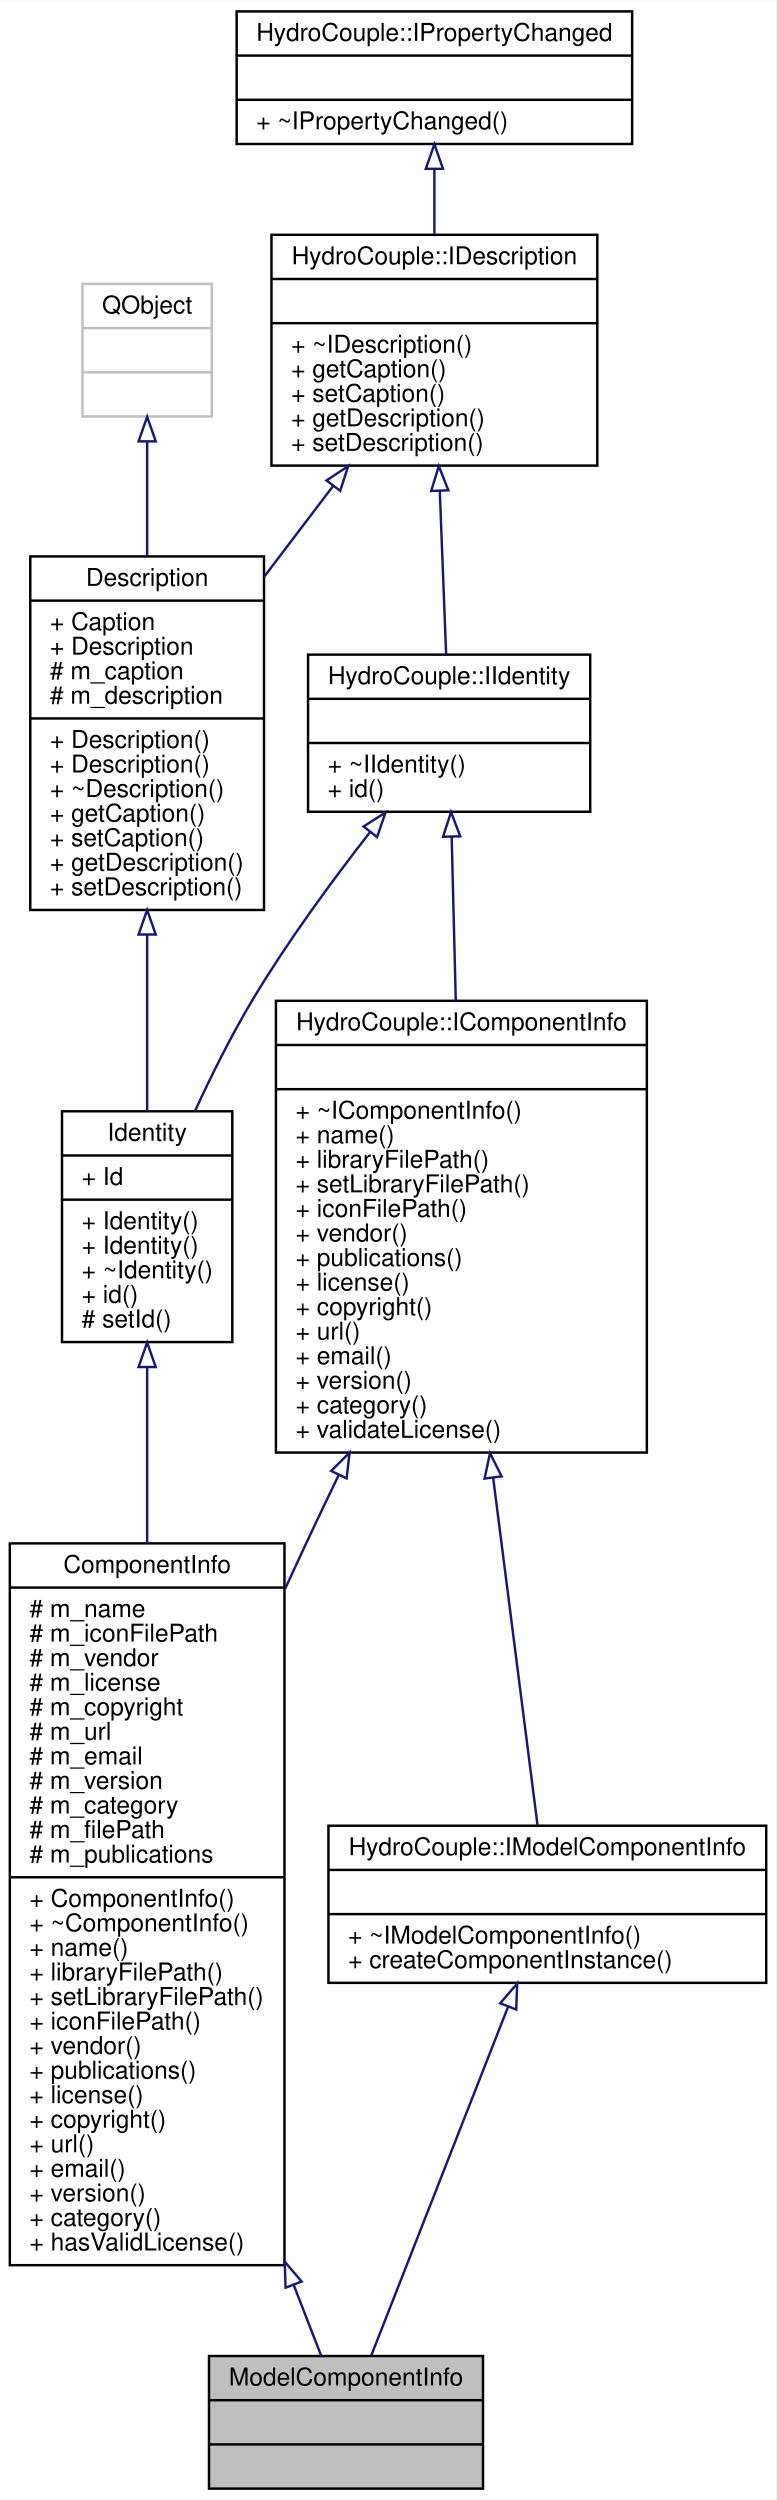
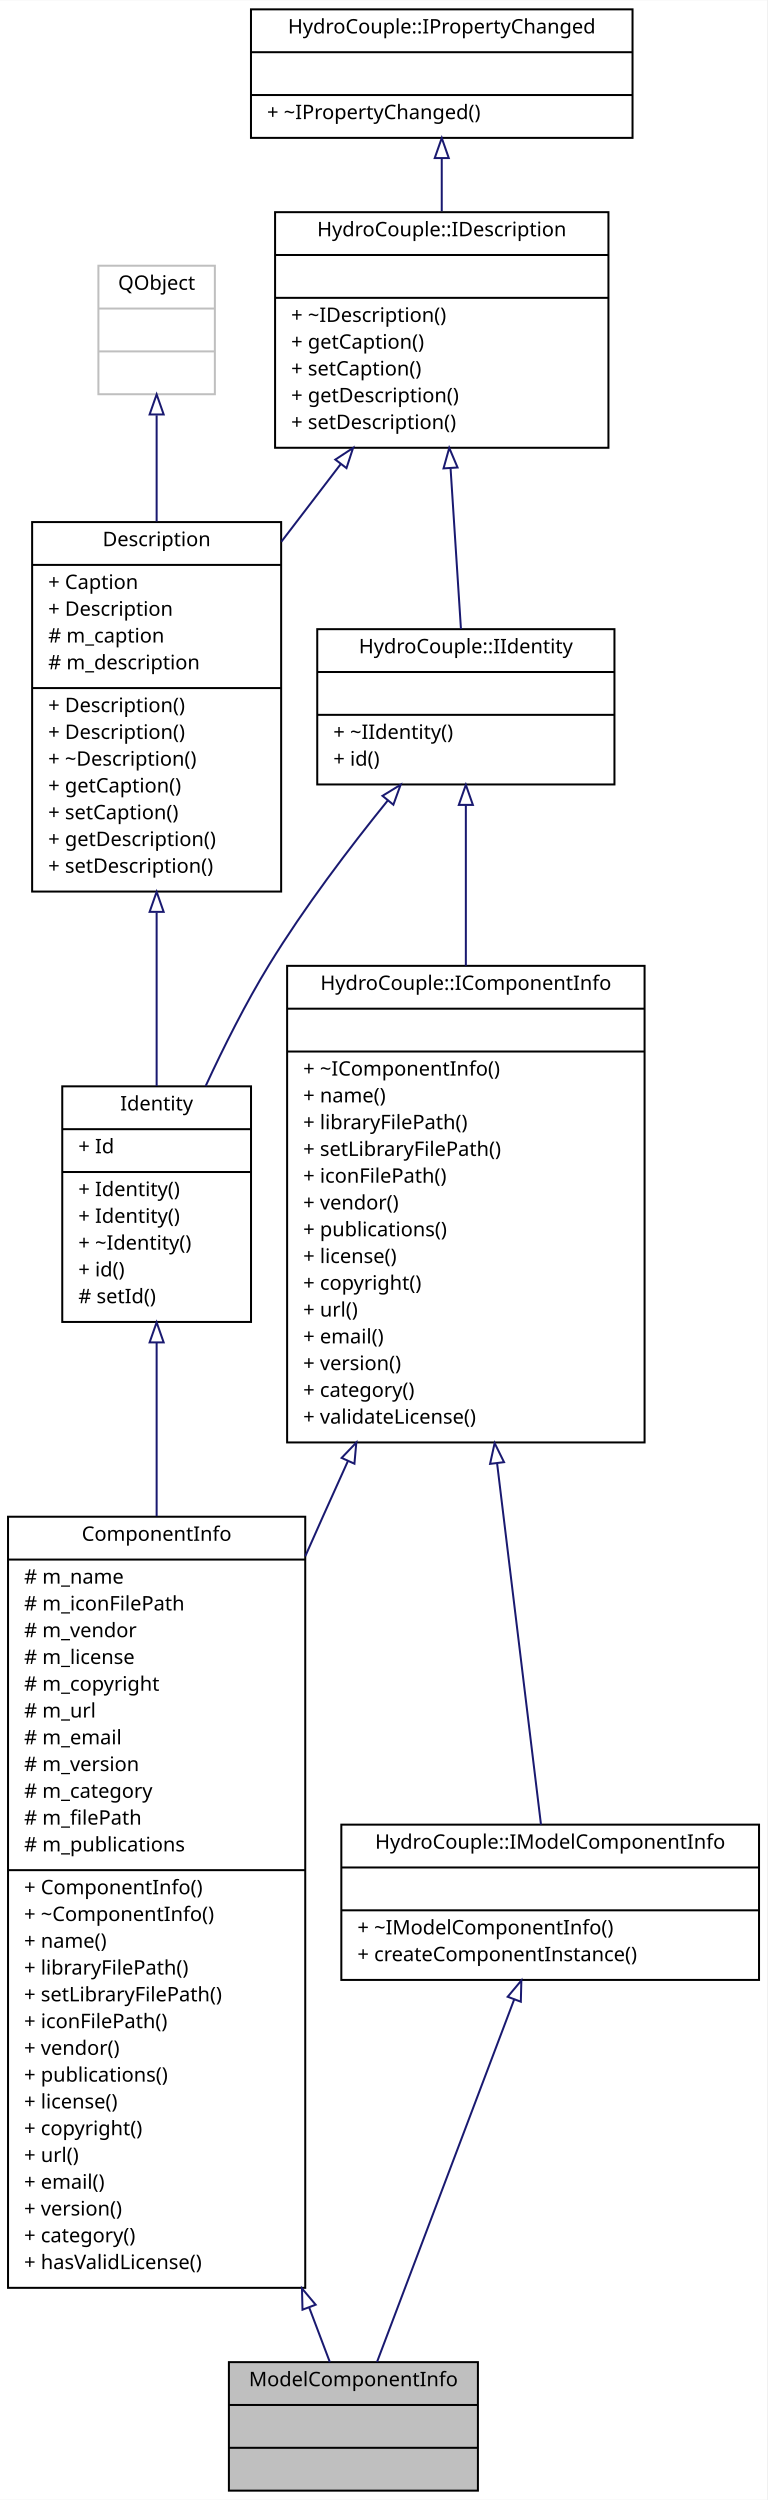
- <svg xmlns="http://www.w3.org/2000/svg" xmlns:xlink="http://www.w3.org/1999/xlink" width="316pt" height="1018pt" viewBox="0.00 0.00 316.09 1018.00">
-   <g id="graph0" class="graph" transform="scale(1 1) rotate(0) translate(4 1014)">
-     <polygon fill="white" stroke="none" points="-4,4 -4,-1014 312.092,-1014 312.092,4 -4,4" />
+ <svg xmlns="http://www.w3.org/2000/svg" xmlns:xlink="http://www.w3.org/1999/xlink" width="382pt" height="1245pt" viewBox="0.00 0.00 382.03 1244.78">
+   <g id="graph0" class="graph" transform="scale(1 1) rotate(0) translate(4 1240.78)">
+     <polygon fill="white" stroke="none" points="-4,4 -4,-1240.78 378.026,-1240.78 378.026,4 -4,4" />
    <g id="node1" class="node">
-       <polygon fill="#bfbfbf" stroke="black" points="81.127,-0.5 81.127,-54.5 192.742,-54.5 192.742,-0.5 81.127,-0.5" />
-       <text text-anchor="middle" x="136.935" y="-42.5" font-family="Helvetica,sans-Serif" font-size="10.00">ModelComponentInfo</text>
-       <polyline fill="none" stroke="black" points="81.127,-36.5 192.742,-36.5 " />
-       <text text-anchor="middle" x="136.935" y="-24.5" font-family="Helvetica,sans-Serif" font-size="10.00"> </text>
-       <polyline fill="none" stroke="black" points="81.127,-18.5 192.742,-18.5 " />
-       <text text-anchor="middle" x="136.935" y="-6.5" font-family="Helvetica,sans-Serif" font-size="10.00"> </text>
+       <polygon fill="#bfbfbf" stroke="black" points="110.002,-0.5 110.002,-64.505 234.02,-64.505 234.02,-0.5 110.002,-0.5" />
+       <text text-anchor="middle" x="172.011" y="-52.505" font-family="Monaco" font-size="10.00">ModelComponentInfo</text>
+       <polyline fill="none" stroke="black" points="110.002,-43.17 234.02,-43.17 " />
+       <text text-anchor="middle" x="172.011" y="-31.17" font-family="Monaco" font-size="10.00"> </text>
+       <polyline fill="none" stroke="black" points="110.002,-21.835 234.02,-21.835 " />
+       <text text-anchor="middle" x="172.011" y="-9.835" font-family="Monaco" font-size="10.00"> </text>
    </g>
    <g id="node2" class="node">
      <g id="a_node2">
-         <a xlink:href="class_component_info.html" target="_top" xlink:title="Example implementation of the IComponentInfo. This is the core interface specifying meta data about a...">
-           <polygon fill="white" stroke="black" points="0,-91.5 0,-385.5 111.869,-385.5 111.869,-91.5 0,-91.5" />
-           <text text-anchor="middle" x="55.935" y="-373.5" font-family="Helvetica,sans-Serif" font-size="10.00">ComponentInfo</text>
-           <polyline fill="none" stroke="black" points="0,-367.5 111.869,-367.5 " />
-           <text text-anchor="start" x="8" y="-355.5" font-family="Helvetica,sans-Serif" font-size="10.00"># m_name</text>
-           <text text-anchor="start" x="8" y="-345.5" font-family="Helvetica,sans-Serif" font-size="10.00"># m_iconFilePath</text>
-           <text text-anchor="start" x="8" y="-335.5" font-family="Helvetica,sans-Serif" font-size="10.00"># m_vendor</text>
-           <text text-anchor="start" x="8" y="-325.5" font-family="Helvetica,sans-Serif" font-size="10.00"># m_license</text>
-           <text text-anchor="start" x="8" y="-315.5" font-family="Helvetica,sans-Serif" font-size="10.00"># m_copyright</text>
-           <text text-anchor="start" x="8" y="-305.5" font-family="Helvetica,sans-Serif" font-size="10.00"># m_url</text>
-           <text text-anchor="start" x="8" y="-295.5" font-family="Helvetica,sans-Serif" font-size="10.00"># m_email</text>
-           <text text-anchor="start" x="8" y="-285.5" font-family="Helvetica,sans-Serif" font-size="10.00"># m_version</text>
-           <text text-anchor="start" x="8" y="-275.5" font-family="Helvetica,sans-Serif" font-size="10.00"># m_category</text>
-           <text text-anchor="start" x="8" y="-265.5" font-family="Helvetica,sans-Serif" font-size="10.00"># m_filePath</text>
-           <text text-anchor="start" x="8" y="-255.5" font-family="Helvetica,sans-Serif" font-size="10.00"># m_publications</text>
-           <polyline fill="none" stroke="black" points="0,-249.5 111.869,-249.5 " />
-           <text text-anchor="start" x="8" y="-237.5" font-family="Helvetica,sans-Serif" font-size="10.00">+ ComponentInfo()</text>
-           <text text-anchor="start" x="8" y="-227.5" font-family="Helvetica,sans-Serif" font-size="10.00">+ ~ComponentInfo()</text>
-           <text text-anchor="start" x="8" y="-217.5" font-family="Helvetica,sans-Serif" font-size="10.00">+ name()</text>
-           <text text-anchor="start" x="8" y="-207.5" font-family="Helvetica,sans-Serif" font-size="10.00">+ libraryFilePath()</text>
-           <text text-anchor="start" x="8" y="-197.5" font-family="Helvetica,sans-Serif" font-size="10.00">+ setLibraryFilePath()</text>
-           <text text-anchor="start" x="8" y="-187.5" font-family="Helvetica,sans-Serif" font-size="10.00">+ iconFilePath()</text>
-           <text text-anchor="start" x="8" y="-177.5" font-family="Helvetica,sans-Serif" font-size="10.00">+ vendor()</text>
-           <text text-anchor="start" x="8" y="-167.5" font-family="Helvetica,sans-Serif" font-size="10.00">+ publications()</text>
-           <text text-anchor="start" x="8" y="-157.5" font-family="Helvetica,sans-Serif" font-size="10.00">+ license()</text>
-           <text text-anchor="start" x="8" y="-147.5" font-family="Helvetica,sans-Serif" font-size="10.00">+ copyright()</text>
-           <text text-anchor="start" x="8" y="-137.5" font-family="Helvetica,sans-Serif" font-size="10.00">+ url()</text>
-           <text text-anchor="start" x="8" y="-127.5" font-family="Helvetica,sans-Serif" font-size="10.00">+ email()</text>
-           <text text-anchor="start" x="8" y="-117.5" font-family="Helvetica,sans-Serif" font-size="10.00">+ version()</text>
-           <text text-anchor="start" x="8" y="-107.5" font-family="Helvetica,sans-Serif" font-size="10.00">+ category()</text>
-           <text text-anchor="start" x="8" y="-97.5" font-family="Helvetica,sans-Serif" font-size="10.00">+ hasValidLicense()</text>
+         <a xlink:href="class_component_info.html" target="_top" xlink:title="Implementation of the IComponentInfo. This is the core interface specifying meta data about a compone...">
+           <polygon fill="white" stroke="black" points="0,-101.505 0,-485.549 148.021,-485.549 148.021,-101.505 0,-101.505" />
+           <text text-anchor="middle" x="74.011" y="-473.549" font-family="Monaco" font-size="10.00">ComponentInfo</text>
+           <polyline fill="none" stroke="black" points="0,-464.214 148.021,-464.214 " />
+           <text text-anchor="start" x="8" y="-452.214" font-family="Monaco" font-size="10.00"># m_name</text>
+           <text text-anchor="start" x="8" y="-438.879" font-family="Monaco" font-size="10.00"># m_iconFilePath</text>
+           <text text-anchor="start" x="8" y="-425.544" font-family="Monaco" font-size="10.00"># m_vendor</text>
+           <text text-anchor="start" x="8" y="-412.209" font-family="Monaco" font-size="10.00"># m_license</text>
+           <text text-anchor="start" x="8" y="-398.874" font-family="Monaco" font-size="10.00"># m_copyright</text>
+           <text text-anchor="start" x="8" y="-385.539" font-family="Monaco" font-size="10.00"># m_url</text>
+           <text text-anchor="start" x="8" y="-372.204" font-family="Monaco" font-size="10.00"># m_email</text>
+           <text text-anchor="start" x="8" y="-358.869" font-family="Monaco" font-size="10.00"># m_version</text>
+           <text text-anchor="start" x="8" y="-345.534" font-family="Monaco" font-size="10.00"># m_category</text>
+           <text text-anchor="start" x="8" y="-332.199" font-family="Monaco" font-size="10.00"># m_filePath</text>
+           <text text-anchor="start" x="8" y="-318.864" font-family="Monaco" font-size="10.00"># m_publications</text>
+           <polyline fill="none" stroke="black" points="0,-309.529 148.021,-309.529 " />
+           <text text-anchor="start" x="8" y="-297.529" font-family="Monaco" font-size="10.00">+ ComponentInfo()</text>
+           <text text-anchor="start" x="8" y="-284.194" font-family="Monaco" font-size="10.00">+ ~ComponentInfo()</text>
+           <text text-anchor="start" x="8" y="-270.859" font-family="Monaco" font-size="10.00">+ name()</text>
+           <text text-anchor="start" x="8" y="-257.524" font-family="Monaco" font-size="10.00">+ libraryFilePath()</text>
+           <text text-anchor="start" x="8" y="-244.189" font-family="Monaco" font-size="10.00">+ setLibraryFilePath()</text>
+           <text text-anchor="start" x="8" y="-230.854" font-family="Monaco" font-size="10.00">+ iconFilePath()</text>
+           <text text-anchor="start" x="8" y="-217.52" font-family="Monaco" font-size="10.00">+ vendor()</text>
+           <text text-anchor="start" x="8" y="-204.185" font-family="Monaco" font-size="10.00">+ publications()</text>
+           <text text-anchor="start" x="8" y="-190.85" font-family="Monaco" font-size="10.00">+ license()</text>
+           <text text-anchor="start" x="8" y="-177.515" font-family="Monaco" font-size="10.00">+ copyright()</text>
+           <text text-anchor="start" x="8" y="-164.18" font-family="Monaco" font-size="10.00">+ url()</text>
+           <text text-anchor="start" x="8" y="-150.845" font-family="Monaco" font-size="10.00">+ email()</text>
+           <text text-anchor="start" x="8" y="-137.51" font-family="Monaco" font-size="10.00">+ version()</text>
+           <text text-anchor="start" x="8" y="-124.175" font-family="Monaco" font-size="10.00">+ category()</text>
+           <text text-anchor="start" x="8" y="-110.84" font-family="Monaco" font-size="10.00">+ hasValidLicense()</text>
        </a>
      </g>
    </g>
    <g id="edge1" class="edge">
-       <path fill="none" stroke="midnightblue" d="M115.701,-83.287C119.85,-72.583 123.647,-62.786 126.847,-54.529" />
-       <polygon fill="none" stroke="midnightblue" points="112.321,-82.323 111.971,-92.912 118.848,-84.853 112.321,-82.323" />
+       <path fill="none" stroke="midnightblue" d="M149.966,-91.769C153.768,-81.721 157.255,-72.503 160.28,-64.509" />
+       <polygon fill="none" stroke="midnightblue" points="146.656,-90.628 146.39,-101.22 153.203,-93.105 146.656,-90.628" />
    </g>
    <g id="node3" class="node">
      <g id="a_node3">
-         <a xlink:href="class_identity.html" target="_top" xlink:title="The Identity class. ">
-           <polygon fill="white" stroke="black" points="21.255,-467.5 21.255,-561.5 90.614,-561.5 90.614,-467.5 21.255,-467.5" />
-           <text text-anchor="middle" x="55.935" y="-549.5" font-family="Helvetica,sans-Serif" font-size="10.00">Identity</text>
-           <polyline fill="none" stroke="black" points="21.255,-543.5 90.614,-543.5 " />
-           <text text-anchor="start" x="29.255" y="-531.5" font-family="Helvetica,sans-Serif" font-size="10.00">+ Id</text>
-           <polyline fill="none" stroke="black" points="21.255,-525.5 90.614,-525.5 " />
-           <text text-anchor="start" x="29.255" y="-513.5" font-family="Helvetica,sans-Serif" font-size="10.00">+ Identity()</text>
-           <text text-anchor="start" x="29.255" y="-503.5" font-family="Helvetica,sans-Serif" font-size="10.00">+ Identity()</text>
-           <text text-anchor="start" x="29.255" y="-493.5" font-family="Helvetica,sans-Serif" font-size="10.00">+ ~Identity()</text>
-           <text text-anchor="start" x="29.255" y="-483.5" font-family="Helvetica,sans-Serif" font-size="10.00">+ id()</text>
-           <text text-anchor="start" x="29.255" y="-473.5" font-family="Helvetica,sans-Serif" font-size="10.00"># setId()</text>
+         <a xlink:href="class_identity.html" target="_top" xlink:title="The Identity class is an implementation of the HydroCouple::IIdentity of the HydroCouple interface de...">
+           <polygon fill="white" stroke="black" points="27.004,-582.556 27.004,-699.901 121.017,-699.901 121.017,-582.556 27.004,-582.556" />
+           <text text-anchor="middle" x="74.011" y="-687.901" font-family="Monaco" font-size="10.00">Identity</text>
+           <polyline fill="none" stroke="black" points="27.004,-678.566 121.017,-678.566 " />
+           <text text-anchor="start" x="35.004" y="-666.566" font-family="Monaco" font-size="10.00">+ Id</text>
+           <polyline fill="none" stroke="black" points="27.004,-657.231 121.017,-657.231 " />
+           <text text-anchor="start" x="35.004" y="-645.231" font-family="Monaco" font-size="10.00">+ Identity()</text>
+           <text text-anchor="start" x="35.004" y="-631.896" font-family="Monaco" font-size="10.00">+ Identity()</text>
+           <text text-anchor="start" x="35.004" y="-618.561" font-family="Monaco" font-size="10.00">+ ~Identity()</text>
+           <text text-anchor="start" x="35.004" y="-605.226" font-family="Monaco" font-size="10.00">+ id()</text>
+           <text text-anchor="start" x="35.004" y="-591.891" font-family="Monaco" font-size="10.00"># setId()</text>
        </a>
      </g>
    </g>
    <g id="edge2" class="edge">
-       <path fill="none" stroke="midnightblue" d="M55.935,-457.294C55.935,-436.168 55.935,-411.053 55.935,-385.518" />
-       <polygon fill="none" stroke="midnightblue" points="52.435,-457.329 55.935,-467.329 59.435,-457.33 52.435,-457.329" />
+       <path fill="none" stroke="midnightblue" d="M74.011,-572.19C74.011,-546.882 74.011,-516.758 74.011,-485.837" />
+       <polygon fill="none" stroke="midnightblue" points="70.511,-572.366 74.011,-582.366 77.511,-572.366 70.511,-572.366" />
    </g>
    <g id="node4" class="node">
      <g id="a_node4">
        <a xlink:href="class_description.html" target="_top" xlink:title="The Description class. ">
-           <polygon fill="white" stroke="black" points="8.335,-643.5 8.335,-787.5 103.534,-787.5 103.534,-643.5 8.335,-643.5" />
-           <text text-anchor="middle" x="55.935" y="-775.5" font-family="Helvetica,sans-Serif" font-size="10.00">Description</text>
-           <polyline fill="none" stroke="black" points="8.335,-769.5 103.534,-769.5 " />
-           <text text-anchor="start" x="16.335" y="-757.5" font-family="Helvetica,sans-Serif" font-size="10.00">+ Caption</text>
-           <text text-anchor="start" x="16.335" y="-747.5" font-family="Helvetica,sans-Serif" font-size="10.00">+ Description</text>
-           <text text-anchor="start" x="16.335" y="-737.5" font-family="Helvetica,sans-Serif" font-size="10.00"># m_caption</text>
-           <text text-anchor="start" x="16.335" y="-727.5" font-family="Helvetica,sans-Serif" font-size="10.00"># m_description</text>
-           <polyline fill="none" stroke="black" points="8.335,-721.5 103.534,-721.5 " />
-           <text text-anchor="start" x="16.335" y="-709.5" font-family="Helvetica,sans-Serif" font-size="10.00">+ Description()</text>
-           <text text-anchor="start" x="16.335" y="-699.5" font-family="Helvetica,sans-Serif" font-size="10.00">+ Description()</text>
-           <text text-anchor="start" x="16.335" y="-689.5" font-family="Helvetica,sans-Serif" font-size="10.00">+ ~Description()</text>
-           <text text-anchor="start" x="16.335" y="-679.5" font-family="Helvetica,sans-Serif" font-size="10.00">+ getCaption()</text>
-           <text text-anchor="start" x="16.335" y="-669.5" font-family="Helvetica,sans-Serif" font-size="10.00">+ setCaption()</text>
-           <text text-anchor="start" x="16.335" y="-659.5" font-family="Helvetica,sans-Serif" font-size="10.00">+ getDescription()</text>
-           <text text-anchor="start" x="16.335" y="-649.5" font-family="Helvetica,sans-Serif" font-size="10.00">+ setDescription()</text>
+           <polygon fill="white" stroke="black" points="12.002,-796.908 12.002,-980.928 136.02,-980.928 136.02,-796.908 12.002,-796.908" />
+           <text text-anchor="middle" x="74.011" y="-968.928" font-family="Monaco" font-size="10.00">Description</text>
+           <polyline fill="none" stroke="black" points="12.002,-959.593 136.02,-959.593 " />
+           <text text-anchor="start" x="20.002" y="-947.593" font-family="Monaco" font-size="10.00">+ Caption</text>
+           <text text-anchor="start" x="20.002" y="-934.258" font-family="Monaco" font-size="10.00">+ Description</text>
+           <text text-anchor="start" x="20.002" y="-920.923" font-family="Monaco" font-size="10.00"># m_caption</text>
+           <text text-anchor="start" x="20.002" y="-907.588" font-family="Monaco" font-size="10.00"># m_description</text>
+           <polyline fill="none" stroke="black" points="12.002,-898.253 136.02,-898.253 " />
+           <text text-anchor="start" x="20.002" y="-886.253" font-family="Monaco" font-size="10.00">+ Description()</text>
+           <text text-anchor="start" x="20.002" y="-872.918" font-family="Monaco" font-size="10.00">+ Description()</text>
+           <text text-anchor="start" x="20.002" y="-859.583" font-family="Monaco" font-size="10.00">+ ~Description()</text>
+           <text text-anchor="start" x="20.002" y="-846.248" font-family="Monaco" font-size="10.00">+ getCaption()</text>
+           <text text-anchor="start" x="20.002" y="-832.913" font-family="Monaco" font-size="10.00">+ setCaption()</text>
+           <text text-anchor="start" x="20.002" y="-819.578" font-family="Monaco" font-size="10.00">+ getDescription()</text>
+           <text text-anchor="start" x="20.002" y="-806.243" font-family="Monaco" font-size="10.00">+ setDescription()</text>
        </a>
      </g>
    </g>
    <g id="edge3" class="edge">
-       <path fill="none" stroke="midnightblue" d="M55.935,-633.484C55.935,-609.003 55.935,-582.973 55.935,-561.61" />
-       <polygon fill="none" stroke="midnightblue" points="52.435,-633.499 55.935,-643.499 59.435,-633.499 52.435,-633.499" />
+       <path fill="none" stroke="midnightblue" d="M74.011,-786.447C74.011,-756.998 74.011,-725.859 74.011,-700.081" />
+       <polygon fill="none" stroke="midnightblue" points="70.511,-786.781 74.011,-796.781 77.511,-786.781 70.511,-786.781" />
    </g>
    <g id="node5" class="node">
-       <polygon fill="white" stroke="#bfbfbf" points="29.595,-844.5 29.595,-898.5 82.274,-898.5 82.274,-844.5 29.595,-844.5" />
-       <text text-anchor="middle" x="55.935" y="-886.5" font-family="Helvetica,sans-Serif" font-size="10.00">QObject</text>
-       <polyline fill="none" stroke="#bfbfbf" points="29.595,-880.5 82.274,-880.5 " />
-       <text text-anchor="middle" x="55.935" y="-868.5" font-family="Helvetica,sans-Serif" font-size="10.00"> </text>
-       <polyline fill="none" stroke="#bfbfbf" points="29.595,-862.5 82.274,-862.5 " />
-       <text text-anchor="middle" x="55.935" y="-850.5" font-family="Helvetica,sans-Serif" font-size="10.00"> </text>
+       <polygon fill="white" stroke="#bfbfbf" points="45.007,-1044.6 45.007,-1108.6 103.014,-1108.6 103.014,-1044.6 45.007,-1044.6" />
+       <text text-anchor="middle" x="74.011" y="-1096.6" font-family="Monaco" font-size="10.00">QObject</text>
+       <polyline fill="none" stroke="#bfbfbf" points="45.007,-1087.27 103.014,-1087.27 " />
+       <text text-anchor="middle" x="74.011" y="-1075.27" font-family="Monaco" font-size="10.00"> </text>
+       <polyline fill="none" stroke="#bfbfbf" points="45.007,-1065.93 103.014,-1065.93 " />
+       <text text-anchor="middle" x="74.011" y="-1053.93" font-family="Monaco" font-size="10.00"> </text>
    </g>
    <g id="edge4" class="edge">
-       <path fill="none" stroke="midnightblue" d="M55.935,-834.221C55.935,-820.239 55.935,-803.741 55.935,-787.592" />
-       <polygon fill="none" stroke="midnightblue" points="52.435,-834.376 55.935,-844.376 59.435,-834.376 52.435,-834.376" />
+       <path fill="none" stroke="midnightblue" d="M74.011,-1034.12C74.011,-1018.37 74.011,-999.752 74.011,-981.214" />
+       <polygon fill="none" stroke="midnightblue" points="70.511,-1034.52 74.011,-1044.52 77.511,-1034.52 70.511,-1034.52" />
    </g>
    <g id="node6" class="node">
      <g id="a_node6">
        <a xlink:href="class_hydro_couple_1_1_i_description.html" target="_top" xlink:title="IDescription interface class provides descriptive information on a HydroCouple object. ">
-           <polygon fill="white" stroke="black" points="106.575,-824.5 106.575,-918.5 239.294,-918.5 239.294,-824.5 106.575,-824.5" />
-           <text text-anchor="middle" x="172.935" y="-906.5" font-family="Helvetica,sans-Serif" font-size="10.00">HydroCouple::IDescription</text>
-           <polyline fill="none" stroke="black" points="106.575,-900.5 239.294,-900.5 " />
-           <text text-anchor="middle" x="172.935" y="-888.5" font-family="Helvetica,sans-Serif" font-size="10.00"> </text>
-           <polyline fill="none" stroke="black" points="106.575,-882.5 239.294,-882.5 " />
-           <text text-anchor="start" x="114.575" y="-870.5" font-family="Helvetica,sans-Serif" font-size="10.00">+ ~IDescription()</text>
-           <text text-anchor="start" x="114.575" y="-860.5" font-family="Helvetica,sans-Serif" font-size="10.00">+ getCaption()</text>
-           <text text-anchor="start" x="114.575" y="-850.5" font-family="Helvetica,sans-Serif" font-size="10.00">+ setCaption()</text>
-           <text text-anchor="start" x="114.575" y="-840.5" font-family="Helvetica,sans-Serif" font-size="10.00">+ getDescription()</text>
-           <text text-anchor="start" x="114.575" y="-830.5" font-family="Helvetica,sans-Serif" font-size="10.00">+ setDescription()</text>
+           <polygon fill="white" stroke="black" points="132.999,-1017.93 132.999,-1135.27 299.023,-1135.27 299.023,-1017.93 132.999,-1017.93" />
+           <text text-anchor="middle" x="216.011" y="-1123.27" font-family="Monaco" font-size="10.00">HydroCouple::IDescription</text>
+           <polyline fill="none" stroke="black" points="132.999,-1113.94 299.023,-1113.94 " />
+           <text text-anchor="middle" x="216.011" y="-1101.94" font-family="Monaco" font-size="10.00"> </text>
+           <polyline fill="none" stroke="black" points="132.999,-1092.6 299.023,-1092.6 " />
+           <text text-anchor="start" x="140.999" y="-1080.6" font-family="Monaco" font-size="10.00">+ ~IDescription()</text>
+           <text text-anchor="start" x="140.999" y="-1067.27" font-family="Monaco" font-size="10.00">+ getCaption()</text>
+           <text text-anchor="start" x="140.999" y="-1053.93" font-family="Monaco" font-size="10.00">+ setCaption()</text>
+           <text text-anchor="start" x="140.999" y="-1040.6" font-family="Monaco" font-size="10.00">+ getDescription()</text>
+           <text text-anchor="start" x="140.999" y="-1027.26" font-family="Monaco" font-size="10.00">+ setDescription()</text>
        </a>
      </g>
    </g>
    <g id="edge5" class="edge">
-       <path fill="none" stroke="midnightblue" d="M131.651,-816.161C122.568,-804.205 112.876,-791.449 103.565,-779.193" />
-       <polygon fill="none" stroke="midnightblue" points="128.994,-818.45 137.831,-824.295 134.568,-814.215 128.994,-818.45" />
+       <path fill="none" stroke="midnightblue" d="M165.664,-1009.77C156.103,-997.264 145.996,-984.047 136.121,-971.135" />
+       <polygon fill="none" stroke="midnightblue" points="163.004,-1012.05 171.859,-1017.87 168.565,-1007.8 163.004,-1012.05" />
    </g>
    <g id="node8" class="node">
      <g id="a_node8">
        <a xlink:href="class_hydro_couple_1_1_i_identity.html" target="_top" xlink:title="IIdentity interface class defines a method to get the Id of an HydroCouple entity. ">
-           <polygon fill="white" stroke="black" points="121.464,-683.5 121.464,-747.5 236.405,-747.5 236.405,-683.5 121.464,-683.5" />
-           <text text-anchor="middle" x="178.935" y="-735.5" font-family="Helvetica,sans-Serif" font-size="10.00">HydroCouple::IIdentity</text>
-           <polyline fill="none" stroke="black" points="121.464,-729.5 236.405,-729.5 " />
-           <text text-anchor="middle" x="178.935" y="-717.5" font-family="Helvetica,sans-Serif" font-size="10.00"> </text>
-           <polyline fill="none" stroke="black" points="121.464,-711.5 236.405,-711.5 " />
-           <text text-anchor="start" x="129.464" y="-699.5" font-family="Helvetica,sans-Serif" font-size="10.00">+ ~IIdentity()</text>
-           <text text-anchor="start" x="129.464" y="-689.5" font-family="Helvetica,sans-Serif" font-size="10.00">+ id()</text>
+           <polygon fill="white" stroke="black" points="154,-850.248 154,-927.588 302.021,-927.588 302.021,-850.248 154,-850.248" />
+           <text text-anchor="middle" x="228.011" y="-915.588" font-family="Monaco" font-size="10.00">HydroCouple::IIdentity</text>
+           <polyline fill="none" stroke="black" points="154,-906.253 302.021,-906.253 " />
+           <text text-anchor="middle" x="228.011" y="-894.253" font-family="Monaco" font-size="10.00"> </text>
+           <polyline fill="none" stroke="black" points="154,-884.918 302.021,-884.918 " />
+           <text text-anchor="start" x="162" y="-872.918" font-family="Monaco" font-size="10.00">+ ~IIdentity()</text>
+           <text text-anchor="start" x="162" y="-859.583" font-family="Monaco" font-size="10.00">+ id()</text>
        </a>
      </g>
    </g>
    <g id="edge8" class="edge">
-       <path fill="none" stroke="midnightblue" d="M175.129,-814.171C176.005,-791.681 176.981,-766.651 177.724,-747.56" />
-       <polygon fill="none" stroke="midnightblue" points="171.627,-814.166 174.735,-824.295 178.622,-814.439 171.627,-814.166" />
+       <path fill="none" stroke="midnightblue" d="M220.4,-1007.69C222.144,-980.696 224.085,-950.663 225.57,-927.682" />
+       <polygon fill="none" stroke="midnightblue" points="216.894,-1007.66 219.742,-1017.87 223.88,-1008.11 216.894,-1007.66" />
    </g>
    <g id="node7" class="node">
      <g id="a_node7">
        <a xlink:href="class_hydro_couple_1_1_i_property_changed.html" target="_top" xlink:title="IPropertyChanged interface is used to emit signal/event when a property of an object changes...">
-           <polygon fill="white" stroke="black" points="92.393,-955.5 92.393,-1009.5 253.476,-1009.5 253.476,-955.5 92.393,-955.5" />
-           <text text-anchor="middle" x="172.935" y="-997.5" font-family="Helvetica,sans-Serif" font-size="10.00">HydroCouple::IPropertyChanged</text>
-           <polyline fill="none" stroke="black" points="92.393,-991.5 253.476,-991.5 " />
-           <text text-anchor="middle" x="172.935" y="-979.5" font-family="Helvetica,sans-Serif" font-size="10.00"> </text>
-           <polyline fill="none" stroke="black" points="92.393,-973.5 253.476,-973.5 " />
-           <text text-anchor="start" x="100.393" y="-961.5" font-family="Helvetica,sans-Serif" font-size="10.00">+ ~IPropertyChanged()</text>
+           <polygon fill="white" stroke="black" points="120.997,-1172.27 120.997,-1236.28 311.025,-1236.28 311.025,-1172.27 120.997,-1172.27" />
+           <text text-anchor="middle" x="216.011" y="-1224.28" font-family="Monaco" font-size="10.00">HydroCouple::IPropertyChanged</text>
+           <polyline fill="none" stroke="black" points="120.997,-1214.94 311.025,-1214.94 " />
+           <text text-anchor="middle" x="216.011" y="-1202.94" font-family="Monaco" font-size="10.00"> </text>
+           <polyline fill="none" stroke="black" points="120.997,-1193.61 311.025,-1193.61 " />
+           <text text-anchor="start" x="128.997" y="-1181.61" font-family="Monaco" font-size="10.00">+ ~IPropertyChanged()</text>
        </a>
      </g>
    </g>
    <g id="edge6" class="edge">
-       <path fill="none" stroke="midnightblue" d="M172.935,-945.141C172.935,-936.716 172.935,-927.639 172.935,-918.851" />
-       <polygon fill="none" stroke="midnightblue" points="169.435,-945.392 172.935,-955.392 176.435,-945.392 169.435,-945.392" />
+       <path fill="none" stroke="midnightblue" d="M216.011,-1161.95C216.011,-1153.57 216.011,-1144.6 216.011,-1135.76" />
+       <polygon fill="none" stroke="midnightblue" points="212.511,-1162.21 216.011,-1172.21 219.511,-1162.21 212.511,-1162.21" />
    </g>
    <g id="edge7" class="edge">
-       <path fill="none" stroke="midnightblue" d="M146.807,-675.323C131.337,-655.505 113.116,-630.682 98.935,-607 90.368,-592.694 82.238,-576.405 75.4,-561.576" />
-       <polygon fill="none" stroke="midnightblue" points="144.087,-677.527 153.026,-683.214 149.585,-673.193 144.087,-677.527" />
+       <path fill="none" stroke="midnightblue" d="M189.195,-842.359C170.095,-818.765 147.483,-788.976 130.011,-760.408 118.402,-741.427 107.474,-719.659 98.408,-700.02" />
+       <polygon fill="none" stroke="midnightblue" points="186.49,-844.58 195.526,-850.113 191.912,-840.153 186.49,-844.58" />
    </g>
    <g id="node9" class="node">
      <g id="a_node9">
        <a xlink:href="class_hydro_couple_1_1_i_component_info.html" target="_top" xlink:title="IComponentInfo interface class provides detailed metadata about a component. ">
-           <polygon fill="white" stroke="black" points="108.396,-422.5 108.396,-606.5 259.474,-606.5 259.474,-422.5 108.396,-422.5" />
-           <text text-anchor="middle" x="183.935" y="-594.5" font-family="Helvetica,sans-Serif" font-size="10.00">HydroCouple::IComponentInfo</text>
-           <polyline fill="none" stroke="black" points="108.396,-588.5 259.474,-588.5 " />
-           <text text-anchor="middle" x="183.935" y="-576.5" font-family="Helvetica,sans-Serif" font-size="10.00"> </text>
-           <polyline fill="none" stroke="black" points="108.396,-570.5 259.474,-570.5 " />
-           <text text-anchor="start" x="116.396" y="-558.5" font-family="Helvetica,sans-Serif" font-size="10.00">+ ~IComponentInfo()</text>
-           <text text-anchor="start" x="116.396" y="-548.5" font-family="Helvetica,sans-Serif" font-size="10.00">+ name()</text>
-           <text text-anchor="start" x="116.396" y="-538.5" font-family="Helvetica,sans-Serif" font-size="10.00">+ libraryFilePath()</text>
-           <text text-anchor="start" x="116.396" y="-528.5" font-family="Helvetica,sans-Serif" font-size="10.00">+ setLibraryFilePath()</text>
-           <text text-anchor="start" x="116.396" y="-518.5" font-family="Helvetica,sans-Serif" font-size="10.00">+ iconFilePath()</text>
-           <text text-anchor="start" x="116.396" y="-508.5" font-family="Helvetica,sans-Serif" font-size="10.00">+ vendor()</text>
-           <text text-anchor="start" x="116.396" y="-498.5" font-family="Helvetica,sans-Serif" font-size="10.00">+ publications()</text>
-           <text text-anchor="start" x="116.396" y="-488.5" font-family="Helvetica,sans-Serif" font-size="10.00">+ license()</text>
-           <text text-anchor="start" x="116.396" y="-478.5" font-family="Helvetica,sans-Serif" font-size="10.00">+ copyright()</text>
-           <text text-anchor="start" x="116.396" y="-468.5" font-family="Helvetica,sans-Serif" font-size="10.00">+ url()</text>
-           <text text-anchor="start" x="116.396" y="-458.5" font-family="Helvetica,sans-Serif" font-size="10.00">+ email()</text>
-           <text text-anchor="start" x="116.396" y="-448.5" font-family="Helvetica,sans-Serif" font-size="10.00">+ version()</text>
-           <text text-anchor="start" x="116.396" y="-438.5" font-family="Helvetica,sans-Serif" font-size="10.00">+ category()</text>
-           <text text-anchor="start" x="116.396" y="-428.5" font-family="Helvetica,sans-Serif" font-size="10.00">+ validateLicense()</text>
+           <polygon fill="white" stroke="black" points="138.998,-522.549 138.998,-759.908 317.024,-759.908 317.024,-522.549 138.998,-522.549" />
+           <text text-anchor="middle" x="228.011" y="-747.908" font-family="Monaco" font-size="10.00">HydroCouple::IComponentInfo</text>
+           <polyline fill="none" stroke="black" points="138.998,-738.573 317.024,-738.573 " />
+           <text text-anchor="middle" x="228.011" y="-726.573" font-family="Monaco" font-size="10.00"> </text>
+           <polyline fill="none" stroke="black" points="138.998,-717.238 317.024,-717.238 " />
+           <text text-anchor="start" x="146.998" y="-705.238" font-family="Monaco" font-size="10.00">+ ~IComponentInfo()</text>
+           <text text-anchor="start" x="146.998" y="-691.903" font-family="Monaco" font-size="10.00">+ name()</text>
+           <text text-anchor="start" x="146.998" y="-678.568" font-family="Monaco" font-size="10.00">+ libraryFilePath()</text>
+           <text text-anchor="start" x="146.998" y="-665.233" font-family="Monaco" font-size="10.00">+ setLibraryFilePath()</text>
+           <text text-anchor="start" x="146.998" y="-651.898" font-family="Monaco" font-size="10.00">+ iconFilePath()</text>
+           <text text-anchor="start" x="146.998" y="-638.563" font-family="Monaco" font-size="10.00">+ vendor()</text>
+           <text text-anchor="start" x="146.998" y="-625.229" font-family="Monaco" font-size="10.00">+ publications()</text>
+           <text text-anchor="start" x="146.998" y="-611.894" font-family="Monaco" font-size="10.00">+ license()</text>
+           <text text-anchor="start" x="146.998" y="-598.559" font-family="Monaco" font-size="10.00">+ copyright()</text>
+           <text text-anchor="start" x="146.998" y="-585.224" font-family="Monaco" font-size="10.00">+ url()</text>
+           <text text-anchor="start" x="146.998" y="-571.889" font-family="Monaco" font-size="10.00">+ email()</text>
+           <text text-anchor="start" x="146.998" y="-558.554" font-family="Monaco" font-size="10.00">+ version()</text>
+           <text text-anchor="start" x="146.998" y="-545.219" font-family="Monaco" font-size="10.00">+ category()</text>
+           <text text-anchor="start" x="146.998" y="-531.884" font-family="Monaco" font-size="10.00">+ validateLicense()</text>
        </a>
      </g>
    </g>
    <g id="edge10" class="edge">
-       <path fill="none" stroke="midnightblue" d="M179.967,-673.408C180.455,-653.98 181.059,-629.954 181.647,-606.555" />
-       <polygon fill="none" stroke="midnightblue" points="176.468,-673.321 179.716,-683.406 183.466,-673.497 176.468,-673.321" />
+       <path fill="none" stroke="midnightblue" d="M228.011,-839.919C228.011,-816.917 228.011,-788.258 228.011,-759.961" />
+       <polygon fill="none" stroke="midnightblue" points="224.511,-840.067 228.011,-850.067 231.511,-840.067 224.511,-840.067" />
    </g>
    <g id="edge9" class="edge">
-       <path fill="none" stroke="midnightblue" d="M133.935,-413.291C129.49,-404.088 125.099,-394.887 120.935,-386 117.983,-379.701 114.987,-373.235 111.985,-366.695" />
-       <polygon fill="none" stroke="midnightblue" points="130.88,-415.013 138.393,-422.484 137.179,-411.959 130.88,-415.013" />
+       <path fill="none" stroke="midnightblue" d="M169.278,-513.286C165.103,-504.079 160.978,-494.927 157.011,-486.049 154.054,-479.432 151.052,-472.68 148.031,-465.854" />
+       <polygon fill="none" stroke="midnightblue" points="166.142,-514.846 173.466,-522.503 172.515,-511.95 166.142,-514.846" />
    </g>
    <g id="node10" class="node">
      <g id="a_node10">
        <a xlink:href="class_hydro_couple_1_1_i_model_component_info.html" target="_top" xlink:title="IModelComponentInfo interface inherits from the IComponentInfo interface which provides detailed meta...">
-           <polygon fill="white" stroke="black" points="129.777,-206.5 129.777,-270.5 308.092,-270.5 308.092,-206.5 129.777,-206.5" />
-           <text text-anchor="middle" x="218.935" y="-258.5" font-family="Helvetica,sans-Serif" font-size="10.00">HydroCouple::IModelComponentInfo</text>
-           <polyline fill="none" stroke="black" points="129.777,-252.5 308.092,-252.5 " />
-           <text text-anchor="middle" x="218.935" y="-240.5" font-family="Helvetica,sans-Serif" font-size="10.00"> </text>
-           <polyline fill="none" stroke="black" points="129.777,-234.5 308.092,-234.5 " />
-           <text text-anchor="start" x="137.777" y="-222.5" font-family="Helvetica,sans-Serif" font-size="10.00">+ ~IModelComponentInfo()</text>
-           <text text-anchor="start" x="137.777" y="-212.5" font-family="Helvetica,sans-Serif" font-size="10.00">+ createComponentInstance()</text>
+           <polygon fill="white" stroke="black" points="165.995,-254.857 165.995,-332.197 374.026,-332.197 374.026,-254.857 165.995,-254.857" />
+           <text text-anchor="middle" x="270.011" y="-320.197" font-family="Monaco" font-size="10.00">HydroCouple::IModelComponentInfo</text>
+           <polyline fill="none" stroke="black" points="165.995,-310.862 374.026,-310.862 " />
+           <text text-anchor="middle" x="270.011" y="-298.862" font-family="Monaco" font-size="10.00"> </text>
+           <polyline fill="none" stroke="black" points="165.995,-289.527 374.026,-289.527 " />
+           <text text-anchor="start" x="173.995" y="-277.527" font-family="Monaco" font-size="10.00">+ ~IModelComponentInfo()</text>
+           <text text-anchor="start" x="173.995" y="-264.192" font-family="Monaco" font-size="10.00">+ createComponentInstance()</text>
        </a>
      </g>
    </g>
    <g id="edge12" class="edge">
-       <path fill="none" stroke="midnightblue" d="M196.86,-412.315C203.277,-362.078 210.577,-304.93 214.966,-270.571" />
-       <polygon fill="none" stroke="midnightblue" points="193.384,-411.899 195.589,-422.262 200.328,-412.786 193.384,-411.899" />
+       <path fill="none" stroke="midnightblue" d="M243.585,-512.036C251.359,-448.047 260.199,-375.291 265.429,-332.237" />
+       <polygon fill="none" stroke="midnightblue" points="240.079,-511.875 242.347,-522.225 247.028,-512.72 240.079,-511.875" />
    </g>
    <g id="edge11" class="edge">
-       <path fill="none" stroke="midnightblue" d="M202.974,-196.819C186.483,-154.789 161.235,-90.437 147.217,-54.707" />
-       <polygon fill="none" stroke="midnightblue" points="199.748,-198.18 206.658,-206.211 206.264,-195.623 199.748,-198.18" />
+       <path fill="none" stroke="midnightblue" d="M252.088,-245.155C232.224,-192.654 200.759,-109.488 183.79,-64.635" />
+       <polygon fill="none" stroke="midnightblue" points="248.844,-246.471 255.656,-254.585 255.391,-243.994 248.844,-246.471" />
    </g>
  </g>
</svg>
